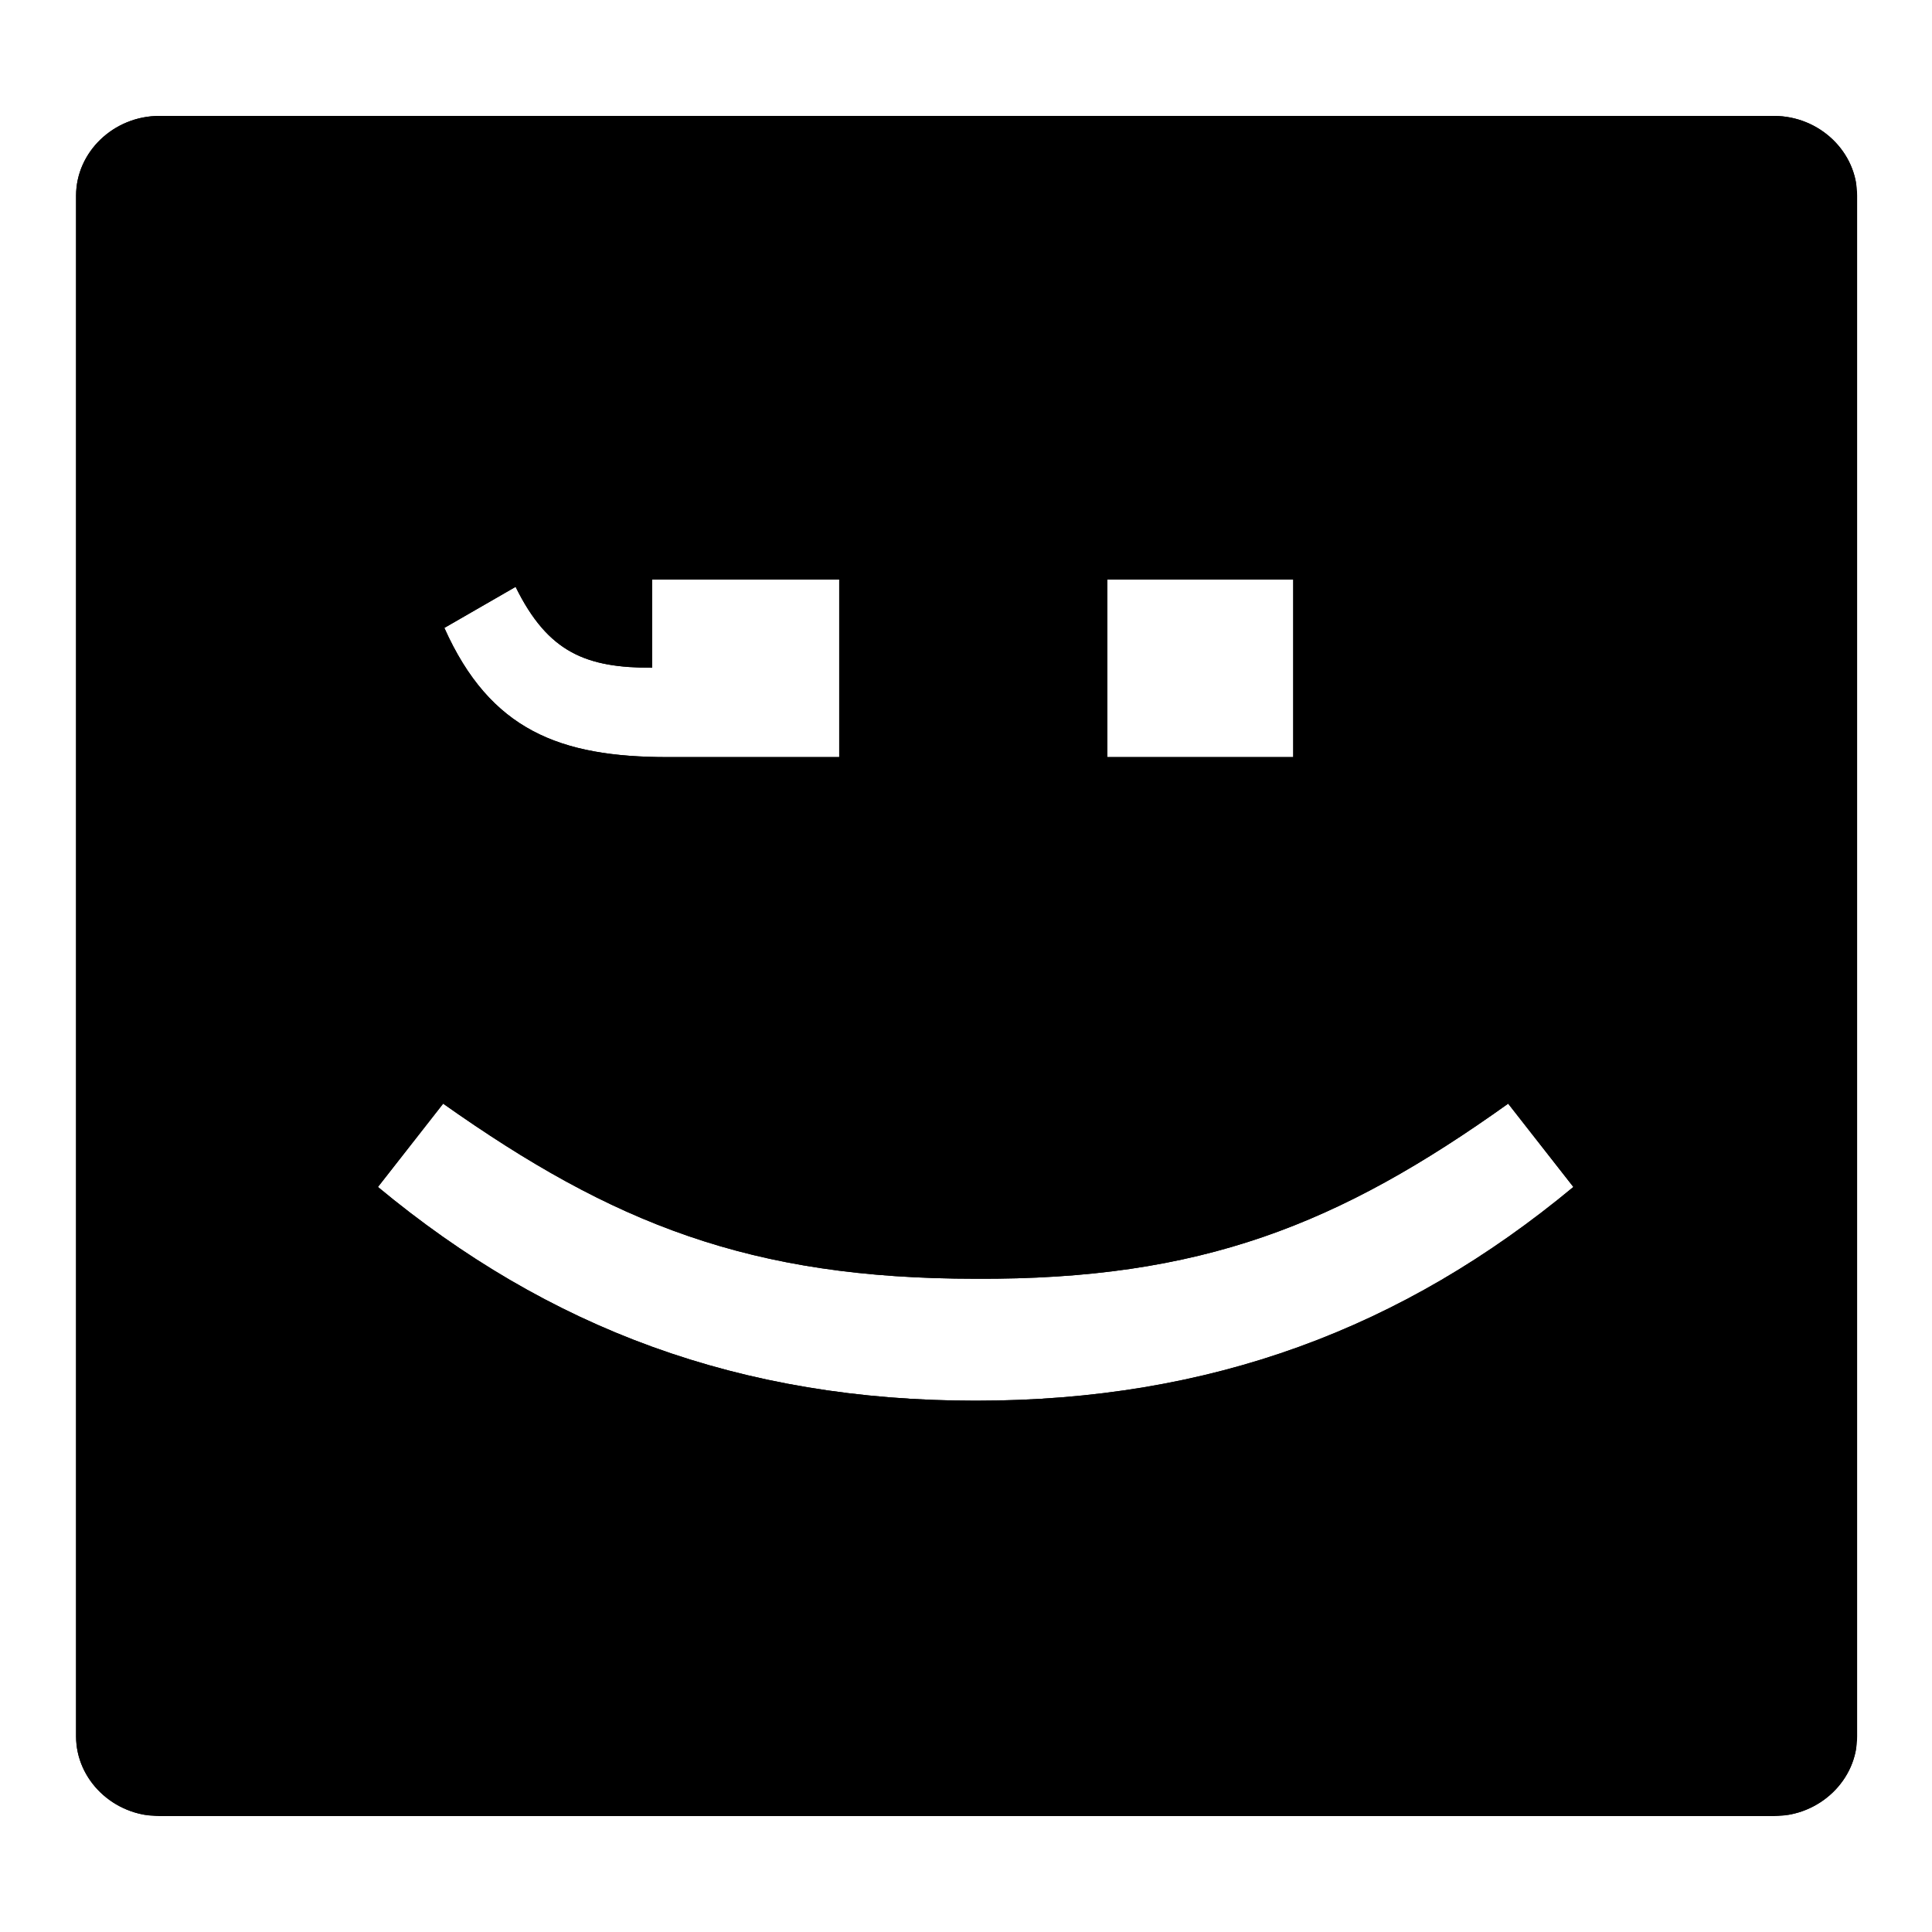
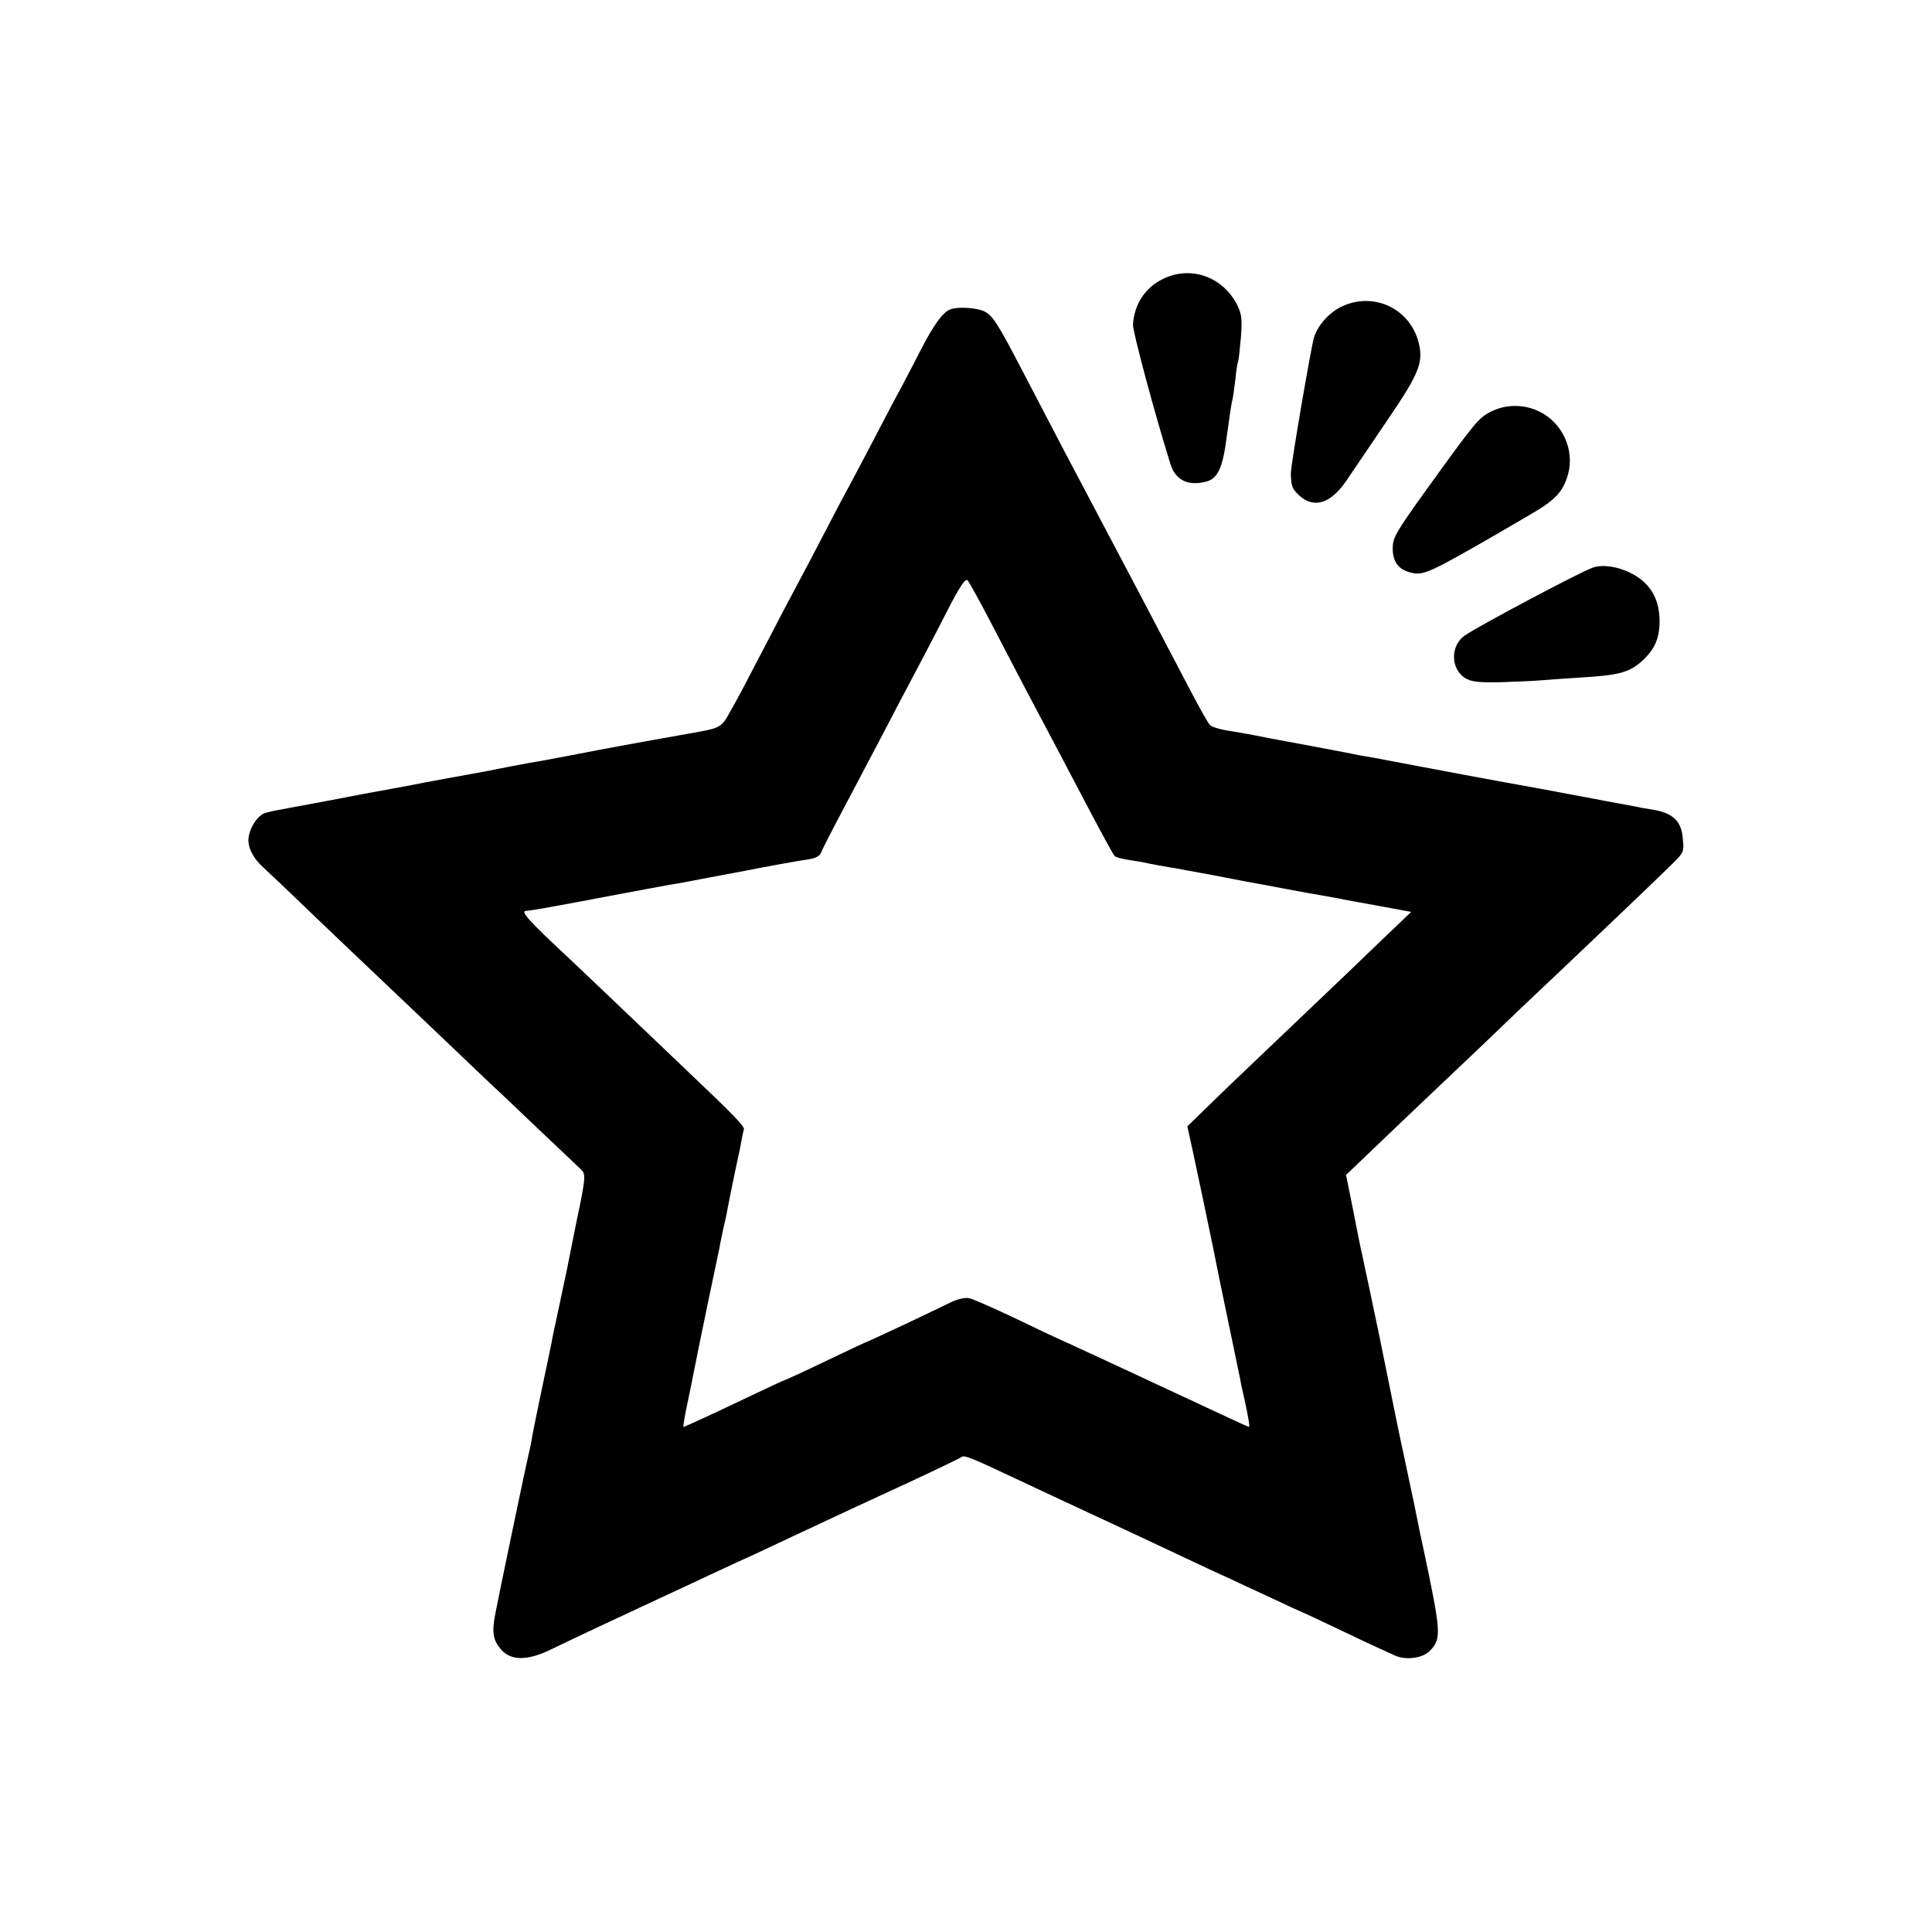
- <svg xmlns="http://www.w3.org/2000/svg" xmlns:xlink="http://www.w3.org/1999/xlink" version="1.1" id="Layer_1" x="0px" y="0px" viewBox="0 0 16 16" style="enable-background:new 0 0 16 16;" xml:space="preserve">
-   <style type="text/css">
- 	.st0{clip-path:url(#SVGID_2_);}
- </style>
-   <g>
-     <g>
-       <defs>
-         <path id="SVGID_1_" d="M12.49,9.14l0.54,0.69c-1.41,1.17-3,1.77-4.95,1.77c-1.95,0-3.54-0.6-4.95-1.77l0.54-0.69     c1.4,0.99,2.54,1.45,4.41,1.45C9.95,10.6,11.09,10.14,12.49,9.14 M5.41,4.8h1.54v1.47H5.53c-0.89,0-1.47-0.22-1.85-1.07     l0.59-0.34c0.27,0.55,0.59,0.67,1.13,0.67V4.8z M9.17,4.8h1.54v1.47H9.17V4.8z M1.32,0.96c-0.38,0-0.69,0.3-0.69,0.66v12.76     c0,0.36,0.31,0.66,0.69,0.66h13.37c0.38,0,0.69-0.3,0.69-0.66V1.62c0-0.36-0.31-0.66-0.69-0.66H1.32z" />
-       </defs>
-       <use xlink:href="#SVGID_1_" style="overflow:visible;" />
-       <clipPath id="SVGID_2_">
-         <use xlink:href="#SVGID_1_" style="overflow:visible;" />
-       </clipPath>
-       <rect x="0.63" y="0.96" class="st0" width="14.74" height="14.07" />
-     </g>
+ <svg xmlns="http://www.w3.org/2000/svg" version="1.0" width="700pt" height="700pt" viewBox="0 0 700 700" preserveAspectRatio="xMidYMid meet">
+   <g transform="translate(0,700) scale(0.1,-0.1)" fill="#000000" stroke="none">
+     <path d="M4213 5989 c-64 -31 -103 -91 -108 -164 -2 -24 82 -336 136 -507 18 -57 62 -79 125 -64 46 10 64 48 79 166 12 86 16 115 20 130 2 8 7 42 11 75 3 33 8 63 10 66 2 4 6 42 10 86 5 68 3 85 -14 119 -52 102 -169 143 -269 93z" />
+     <path d="M4865 5891 c-47 -21 -89 -67 -104 -113 -11 -37 -84 -462 -84 -493 1 -46 4 -55 30 -80 55 -50 117 -29 175 59 24 35 90 133 147 217 113 166 129 206 111 278 -31 122 -161 184 -275 132z" />
+     <path d="M3443 5879 c-27 -10 -61 -57 -108 -149 -21 -41 -50 -97 -65 -125 -15 -27 -58 -108 -95 -180 -37 -71 -80 -152 -95 -180 -15 -27 -58 -108 -95 -180 -37 -71 -82 -157 -100 -190 -18 -33 -71 -134 -118 -225 -47 -91 -100 -192 -119 -224 -36 -65 -33 -63 -158 -85 -59 -10 -266 -48 -315 -57 -49 -10 -192 -37 -215 -41 -14 -2 -59 -10 -100 -18 -41 -8 -87 -17 -102 -20 -16 -3 -40 -7 -55 -10 -16 -3 -53 -10 -83 -15 -30 -6 -64 -12 -75 -14 -49 -10 -202 -38 -225 -42 -14 -3 -70 -13 -125 -24 -55 -10 -118 -22 -140 -26 -59 -11 -67 -12 -92 -19 -30 -7 -63 -60 -63 -100 0 -31 20 -67 53 -97 10 -9 96 -90 189 -180 94 -90 188 -179 208 -198 47 -44 346 -329 414 -394 28 -26 114 -107 190 -180 76 -72 145 -137 153 -145 16 -16 14 -34 -18 -186 -11 -55 -22 -109 -24 -120 -2 -11 -15 -76 -30 -145 -15 -69 -29 -136 -32 -150 -2 -14 -20 -99 -39 -189 -19 -90 -37 -178 -39 -195 -3 -17 -8 -38 -10 -46 -4 -14 -110 -520 -121 -580 -12 -65 -8 -92 21 -126 36 -42 97 -42 184 1 59 29 270 128 421 198 30 14 98 45 150 70 52 24 120 56 150 69 30 14 96 45 145 68 192 90 256 120 430 200 99 46 184 87 189 91 9 8 38 -4 176 -69 47 -22 119 -56 160 -75 194 -90 384 -179 475 -222 55 -26 125 -59 155 -72 30 -14 102 -48 159 -74 57 -27 105 -49 106 -49 2 0 72 -33 156 -73 85 -41 169 -79 187 -87 41 -16 99 -7 124 20 41 44 40 63 -26 375 -7 29 -26 126 -32 155 -3 14 -19 88 -35 165 -17 77 -43 205 -59 285 -16 80 -45 222 -65 315 -41 190 -37 171 -66 319 l-22 109 90 86 c49 47 163 156 253 241 90 85 216 205 279 266 64 61 132 125 151 143 66 62 364 346 408 390 43 42 44 45 39 94 -5 62 -36 91 -106 103 -25 4 -50 8 -56 10 -5 1 -37 7 -70 13 -33 6 -71 13 -85 16 -14 3 -50 9 -80 15 -30 6 -66 12 -80 15 -14 3 -88 16 -165 30 -77 14 -210 39 -295 55 -85 16 -168 32 -185 35 -16 3 -40 7 -53 9 -12 3 -86 17 -165 32 -163 30 -173 32 -207 39 -14 3 -54 10 -90 16 -36 5 -70 15 -76 22 -7 7 -35 57 -64 112 -168 321 -203 386 -342 650 -84 158 -136 257 -278 530 -84 161 -103 191 -132 206 -26 14 -97 19 -125 8z m152 -1144 c43 -82 97 -187 121 -232 98 -185 134 -253 189 -358 90 -172 127 -239 134 -247 3 -3 22 -9 41 -12 19 -3 44 -7 55 -9 31 -7 98 -19 125 -23 14 -3 70 -13 125 -23 55 -11 116 -22 135 -26 19 -3 82 -15 140 -26 58 -11 120 -22 139 -25 18 -3 43 -8 55 -10 11 -3 75 -14 140 -26 l119 -22 -110 -105 c-60 -58 -185 -178 -278 -266 -256 -244 -265 -252 -346 -331 l-77 -75 18 -82 c15 -69 63 -296 76 -361 16 -82 49 -240 69 -336 13 -63 26 -126 29 -140 2 -14 9 -45 15 -70 14 -65 20 -100 16 -100 -2 0 -45 20 -97 44 -163 76 -409 191 -568 264 -30 13 -115 53 -189 89 -74 35 -145 66 -158 69 -13 4 -39 -2 -61 -11 -20 -10 -97 -47 -171 -82 -73 -34 -135 -63 -136 -63 -2 0 -69 -31 -150 -70 -81 -39 -149 -70 -151 -70 -2 0 -56 -25 -121 -56 -134 -64 -242 -114 -247 -114 -1 0 3 28 10 63 7 34 15 73 18 87 19 97 31 155 62 305 20 94 38 181 41 195 2 14 9 45 14 70 6 25 13 56 15 70 6 33 34 169 40 195 3 11 7 34 10 50 3 17 7 36 9 42 4 11 -28 45 -205 213 -222 212 -383 365 -420 400 -161 150 -187 180 -162 180 13 0 114 18 302 54 102 19 212 40 245 45 33 6 71 13 85 16 14 3 50 9 80 15 30 6 66 12 80 15 53 11 197 37 232 42 21 3 39 12 42 22 3 9 34 70 69 136 35 66 100 190 145 275 44 85 101 193 126 240 25 47 76 144 113 217 51 100 71 129 79 120 6 -7 46 -79 89 -162z" />
+     <path d="M5403 5509 c-45 -22 -56 -35 -239 -289 -109 -152 -118 -169 -118 -208 1 -53 25 -80 77 -89 38 -6 70 9 302 143 22 13 76 44 120 70 92 53 119 83 137 148 23 88 -22 185 -105 225 -55 27 -120 27 -174 0z" />
+     <path d="M5770 4943 c-46 -16 -413 -211 -462 -245 -53 -36 -53 -119 -1 -154 23 -14 46 -17 123 -16 52 2 114 4 138 6 24 2 93 7 155 11 140 8 178 18 223 57 49 44 67 83 67 150 -1 80 -35 137 -105 172 -48 24 -103 32 -138 19z" />
  </g>
</svg>
